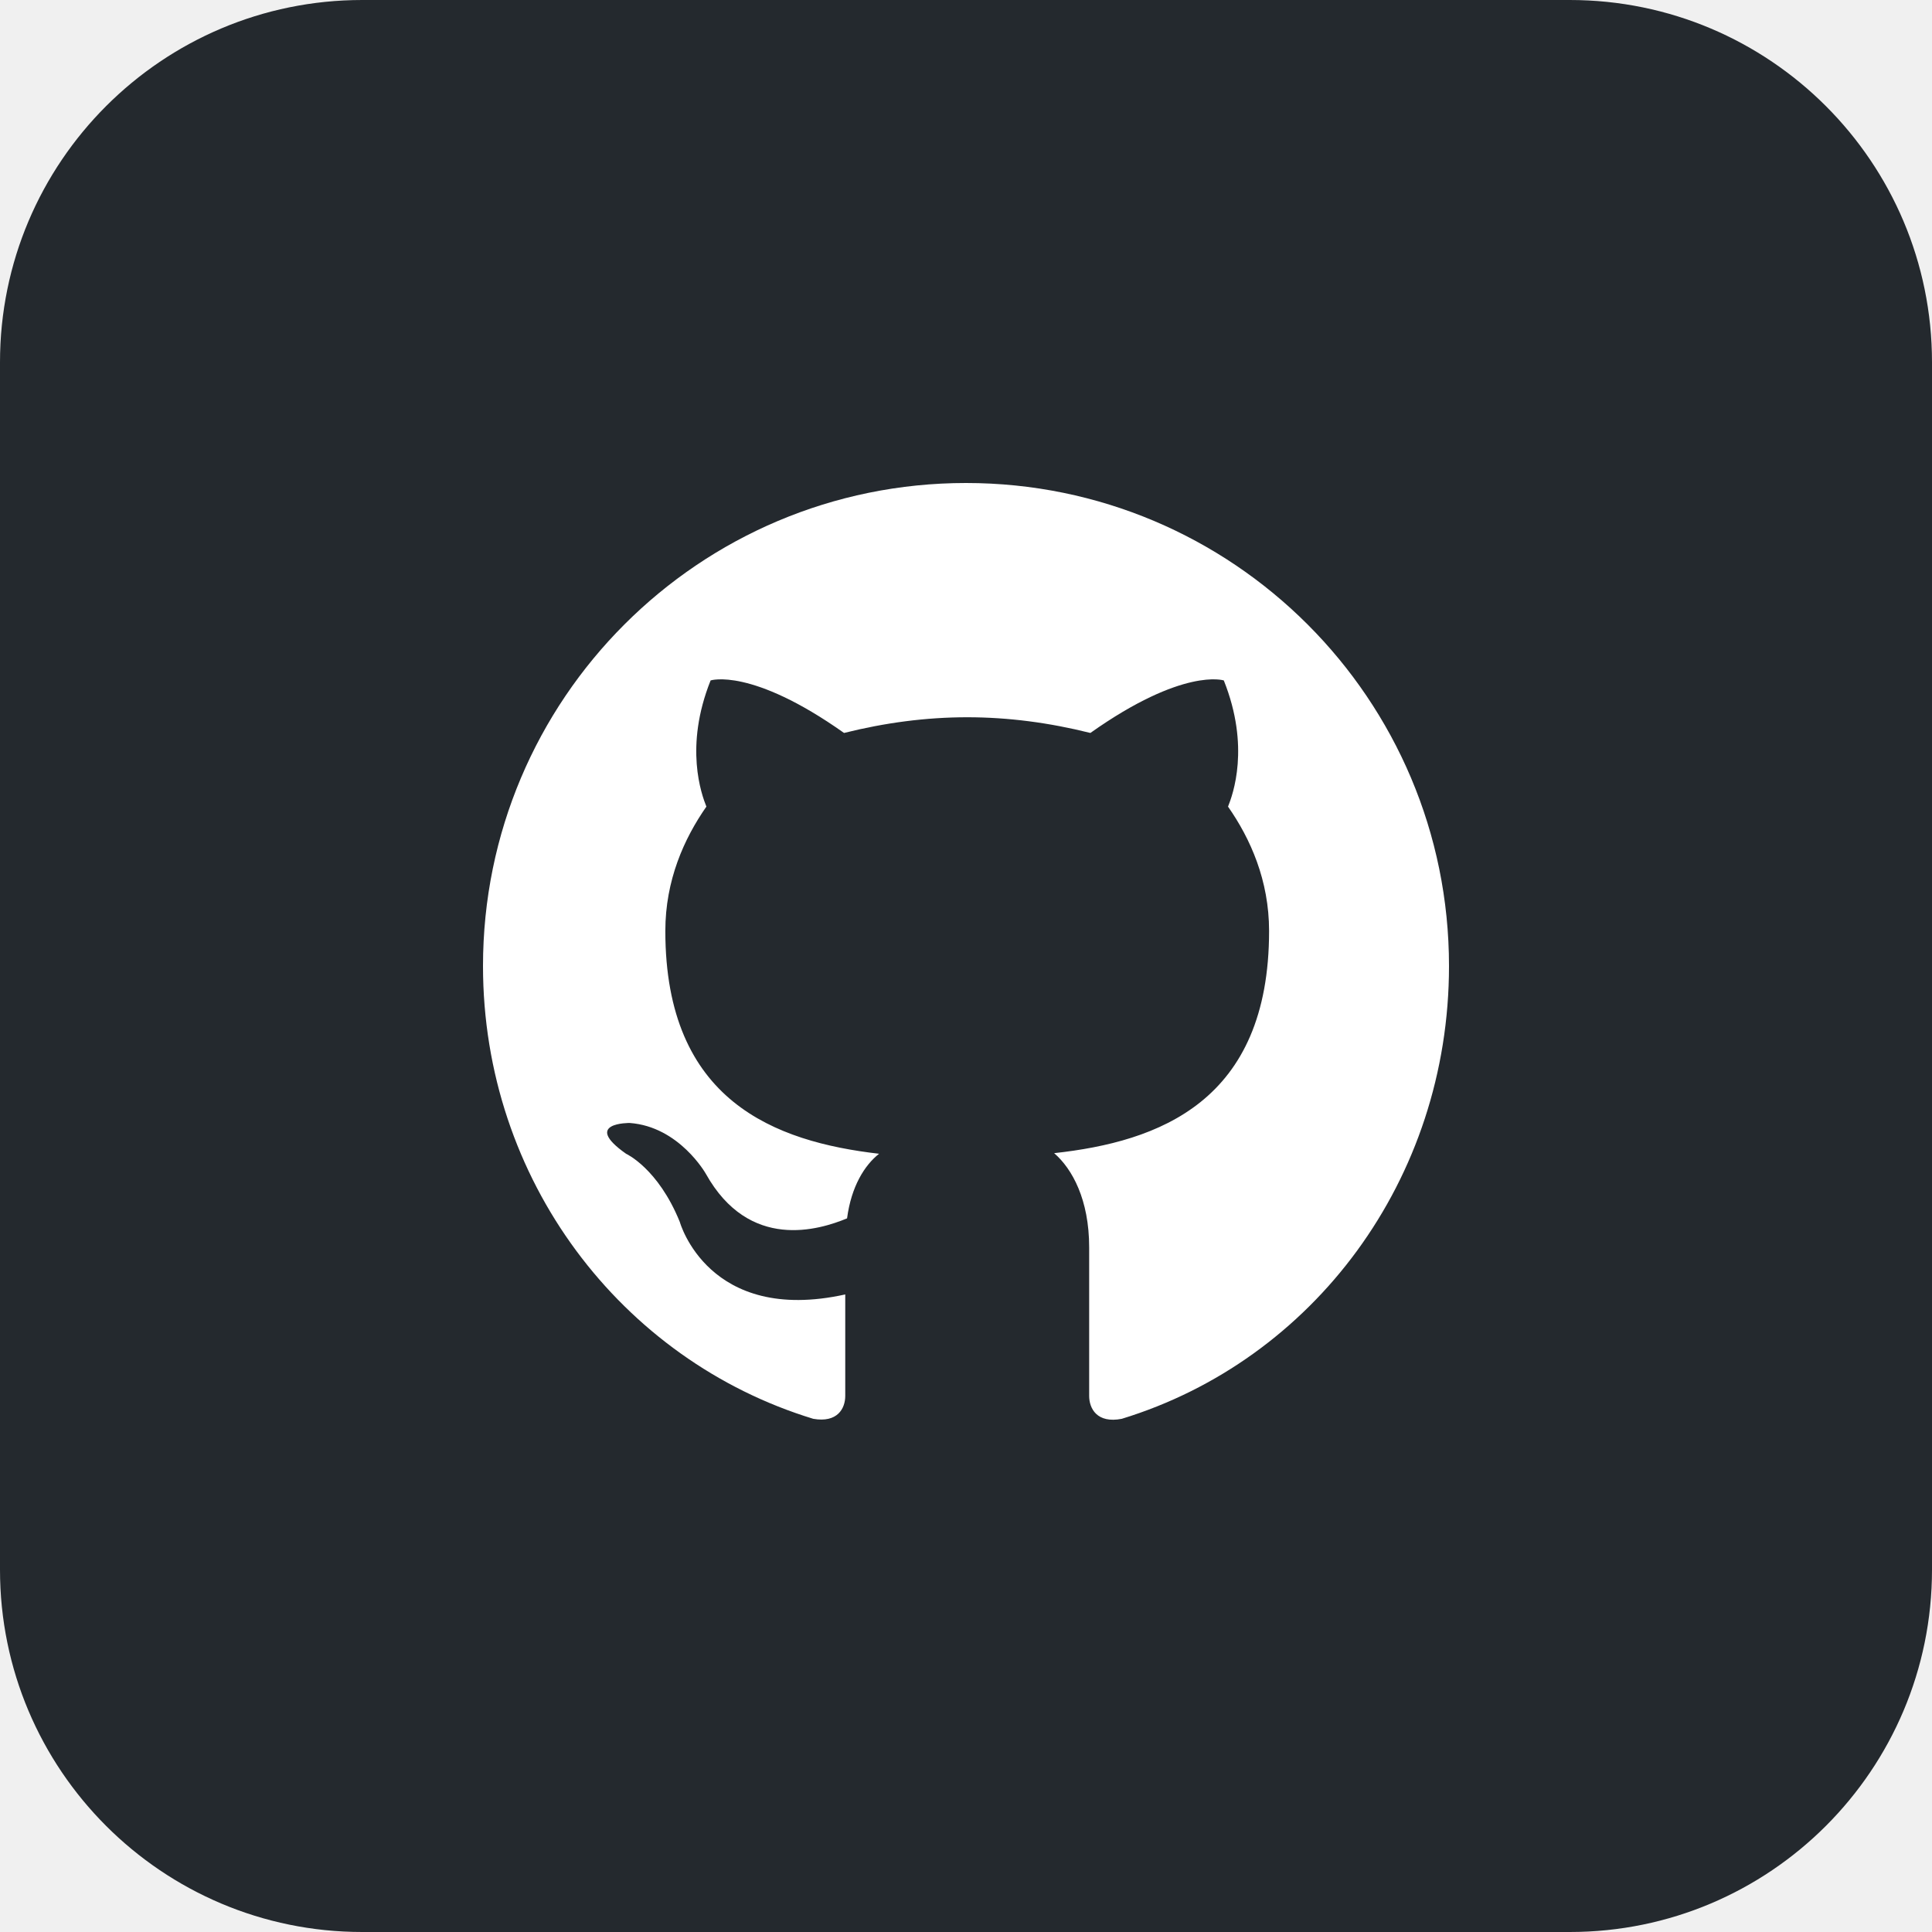
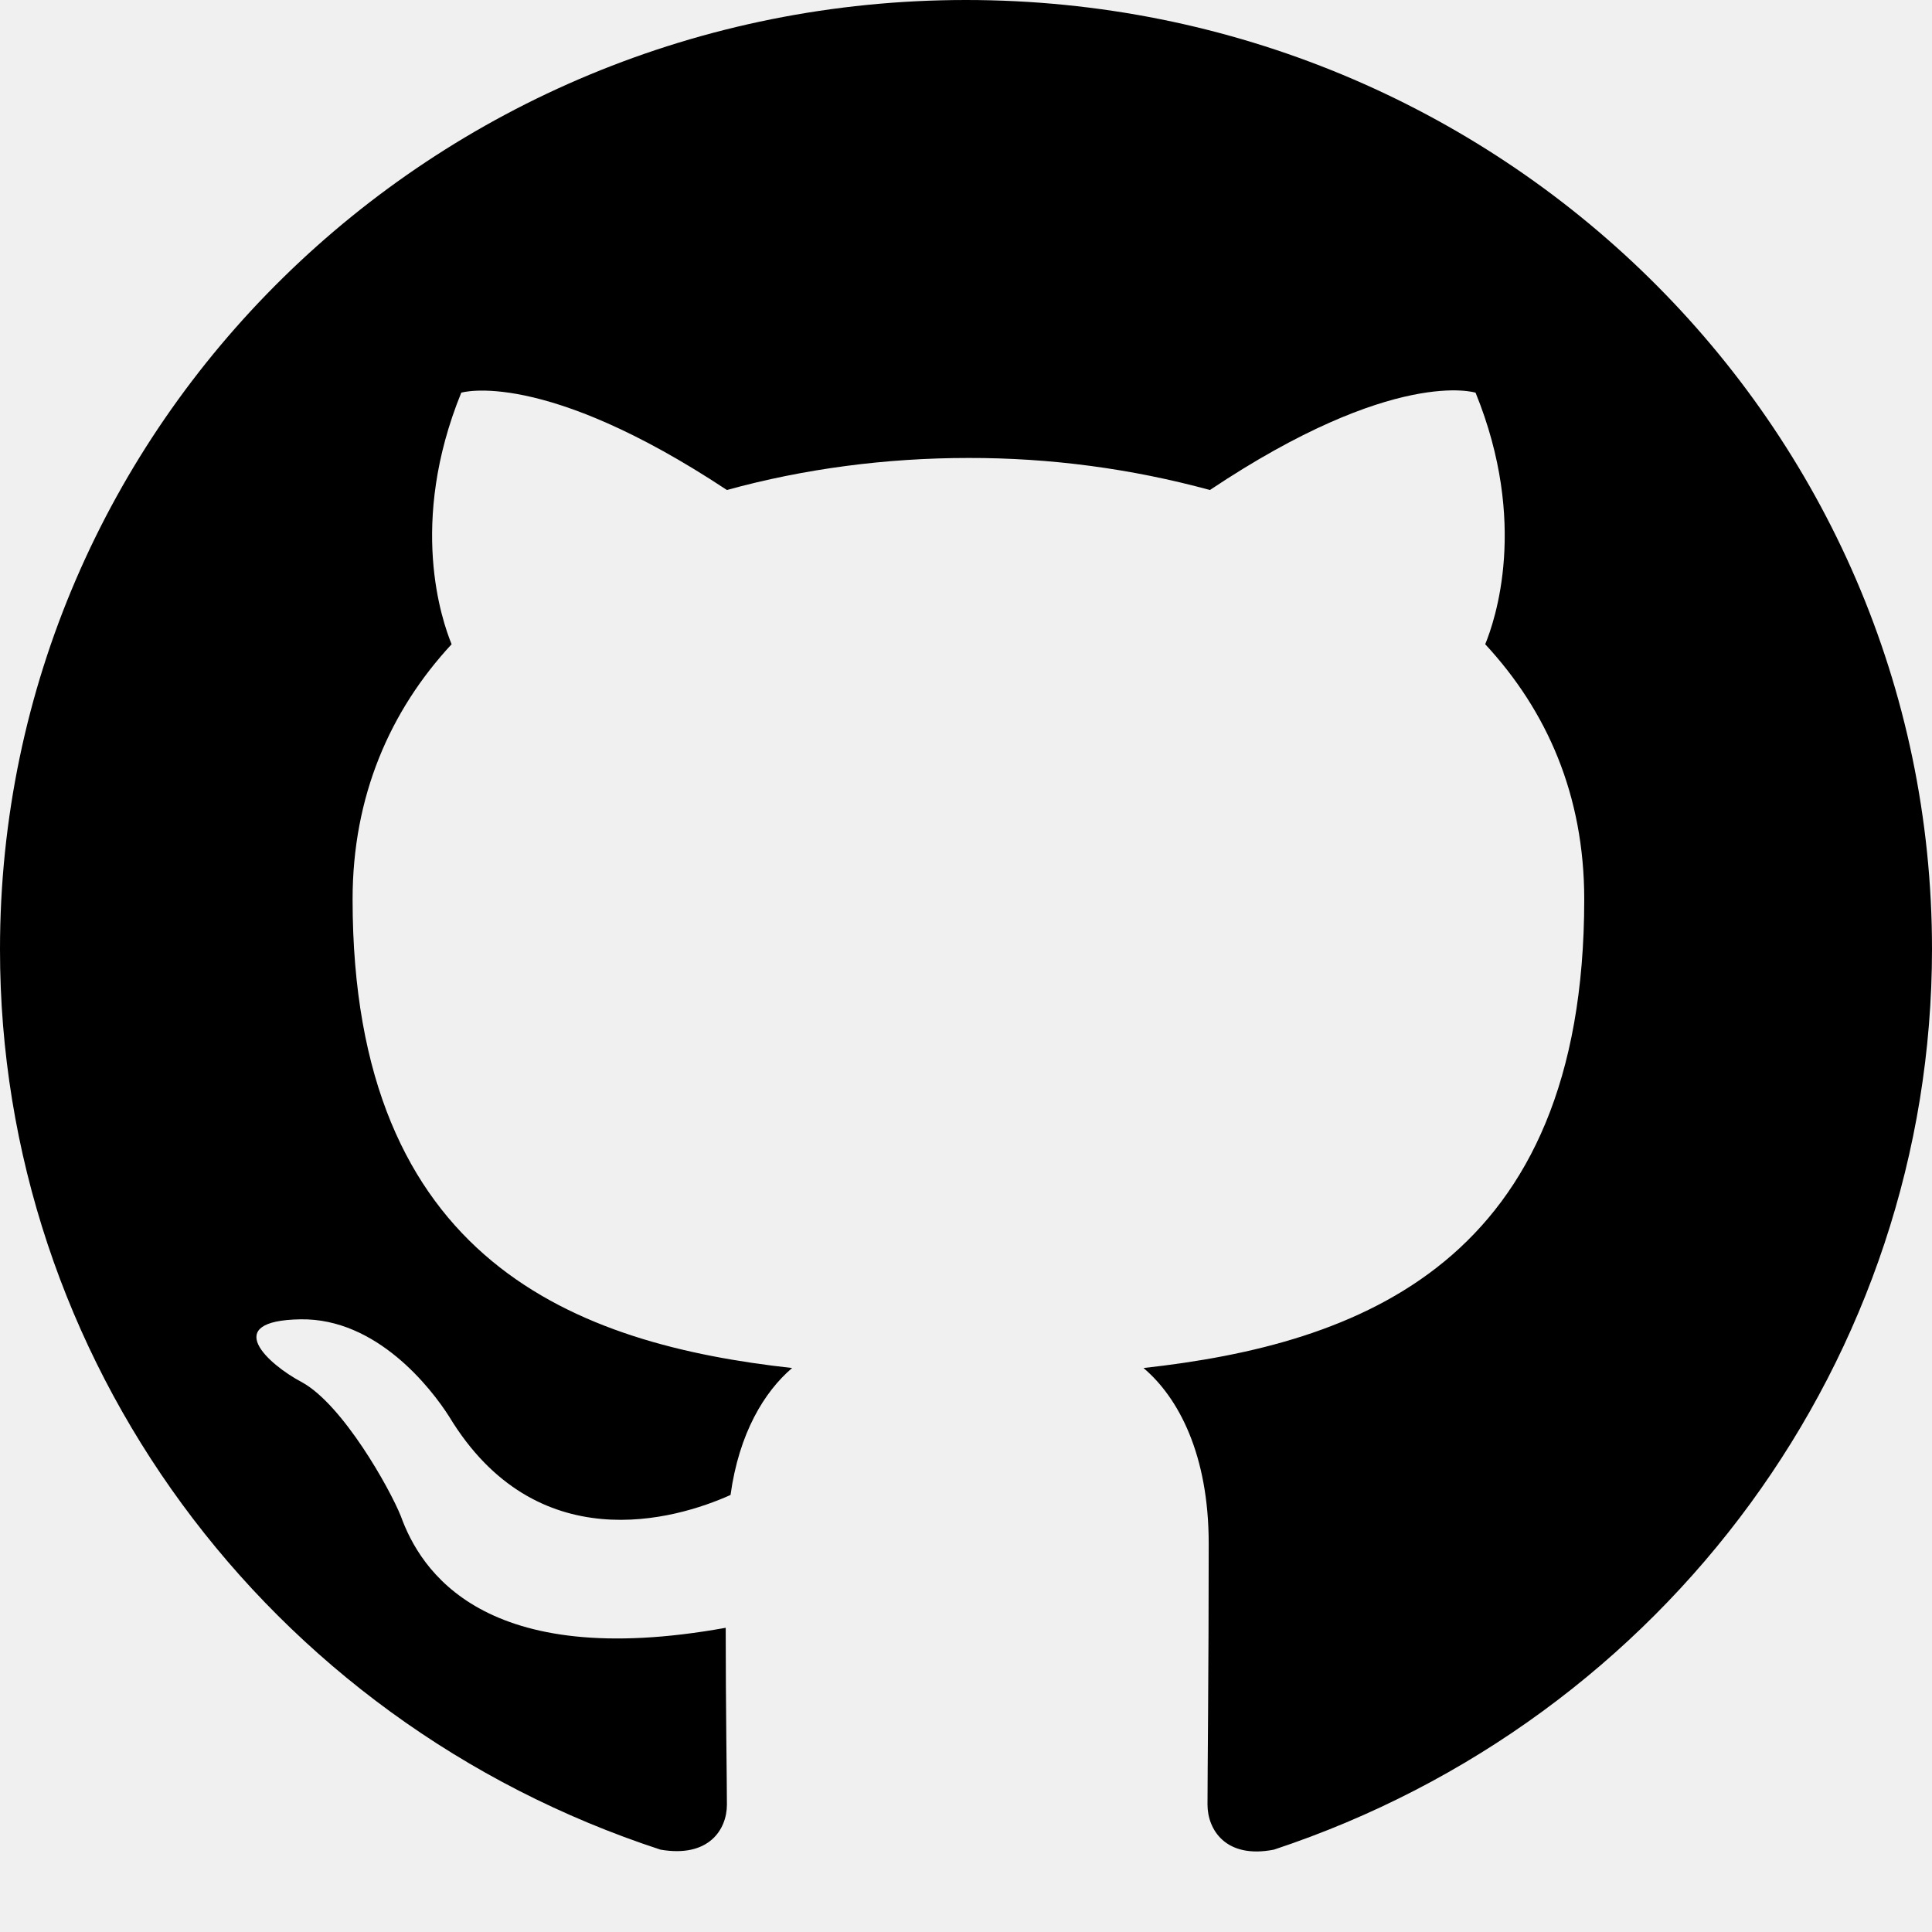
- <svg xmlns="http://www.w3.org/2000/svg" width="32" height="32" viewBox="0 0 32 32" fill="none">
-   <rect width="32" height="32" rx="6" fill="#24292e" />
-   <path d="M16 8C11.58 8 8 11.58 8 16C8 19.54 10.29 22.53 13.47 23.5C13.87 23.57 14 23.33 14 23.12V21.44C11.73 21.94 11.26 20.24 11.26 20.24C10.9 19.35 10.37 19.11 10.37 19.11C9.63 18.59 10.43 18.6 10.43 18.6C11.25 18.66 11.69 19.44 11.69 19.44C12.41 20.73 13.57 20.37 14.03 20.18C14.1 19.65 14.32 19.3 14.56 19.11C12.84 18.91 11.02 18.24 11.02 15.42C11.02 14.58 11.33 13.89 11.7 13.36C11.62 13.16 11.33 12.37 11.77 11.27C11.77 11.27 12.44 11.05 13.98 12.14C14.66 11.97 15.34 11.88 16.02 11.88C16.7 11.88 17.38 11.97 18.06 12.14C19.6 11.05 20.27 11.27 20.27 11.27C20.71 12.37 20.42 13.16 20.34 13.36C20.71 13.89 21.02 14.58 21.02 15.42C21.02 18.25 19.19 18.91 17.46 19.1C17.76 19.36 18.04 19.87 18.04 20.66V23.12C18.04 23.33 18.17 23.58 18.58 23.5C21.75 22.53 24 19.54 24 16C24 11.58 20.42 8 16 8Z" fill="white" />
+ <svg xmlns="http://www.w3.org/2000/svg" fill="currentColor" fill-rule="evenodd" height="1em" style="flex:none;line-height:1" viewBox="0 0 24 24" width="1em">
+   <path d="M12 0c6.63 0 12 5.276 12 11.79-.001 5.067-3.29 9.567-8.175 11.187-.6.118-.825-.25-.825-.56 0-.398.015-1.665.015-3.242 0-1.105-.375-1.813-.81-2.181 2.67-.295 5.475-1.297 5.475-5.822 0-1.297-.465-2.344-1.23-3.169.12-.295.54-1.503-.12-3.125 0 0-1.005-.324-3.3 1.209a11.32 11.32 0 00-3-.398c-1.02 0-2.04.133-3 .398-2.295-1.518-3.3-1.209-3.3-1.209-.66 1.622-.24 2.83-.12 3.125-.765.825-1.23 1.887-1.23 3.169 0 4.51 2.79 5.527 5.46 5.822-.345.294-.66.81-.765 1.577-.69.31-2.415.81-3.495-.973-.225-.354-.9-1.223-1.845-1.209-1.005.015-.405.56.015.781.51.28 1.095 1.327 1.23 1.666.24.663 1.02 1.93 4.035 1.385 0 .988.015 1.916.015 2.196 0 .31-.225.664-.825.56C3.303 21.374-.003 16.867 0 11.791 0 5.276 5.37 0 12 0z" />
</svg>
